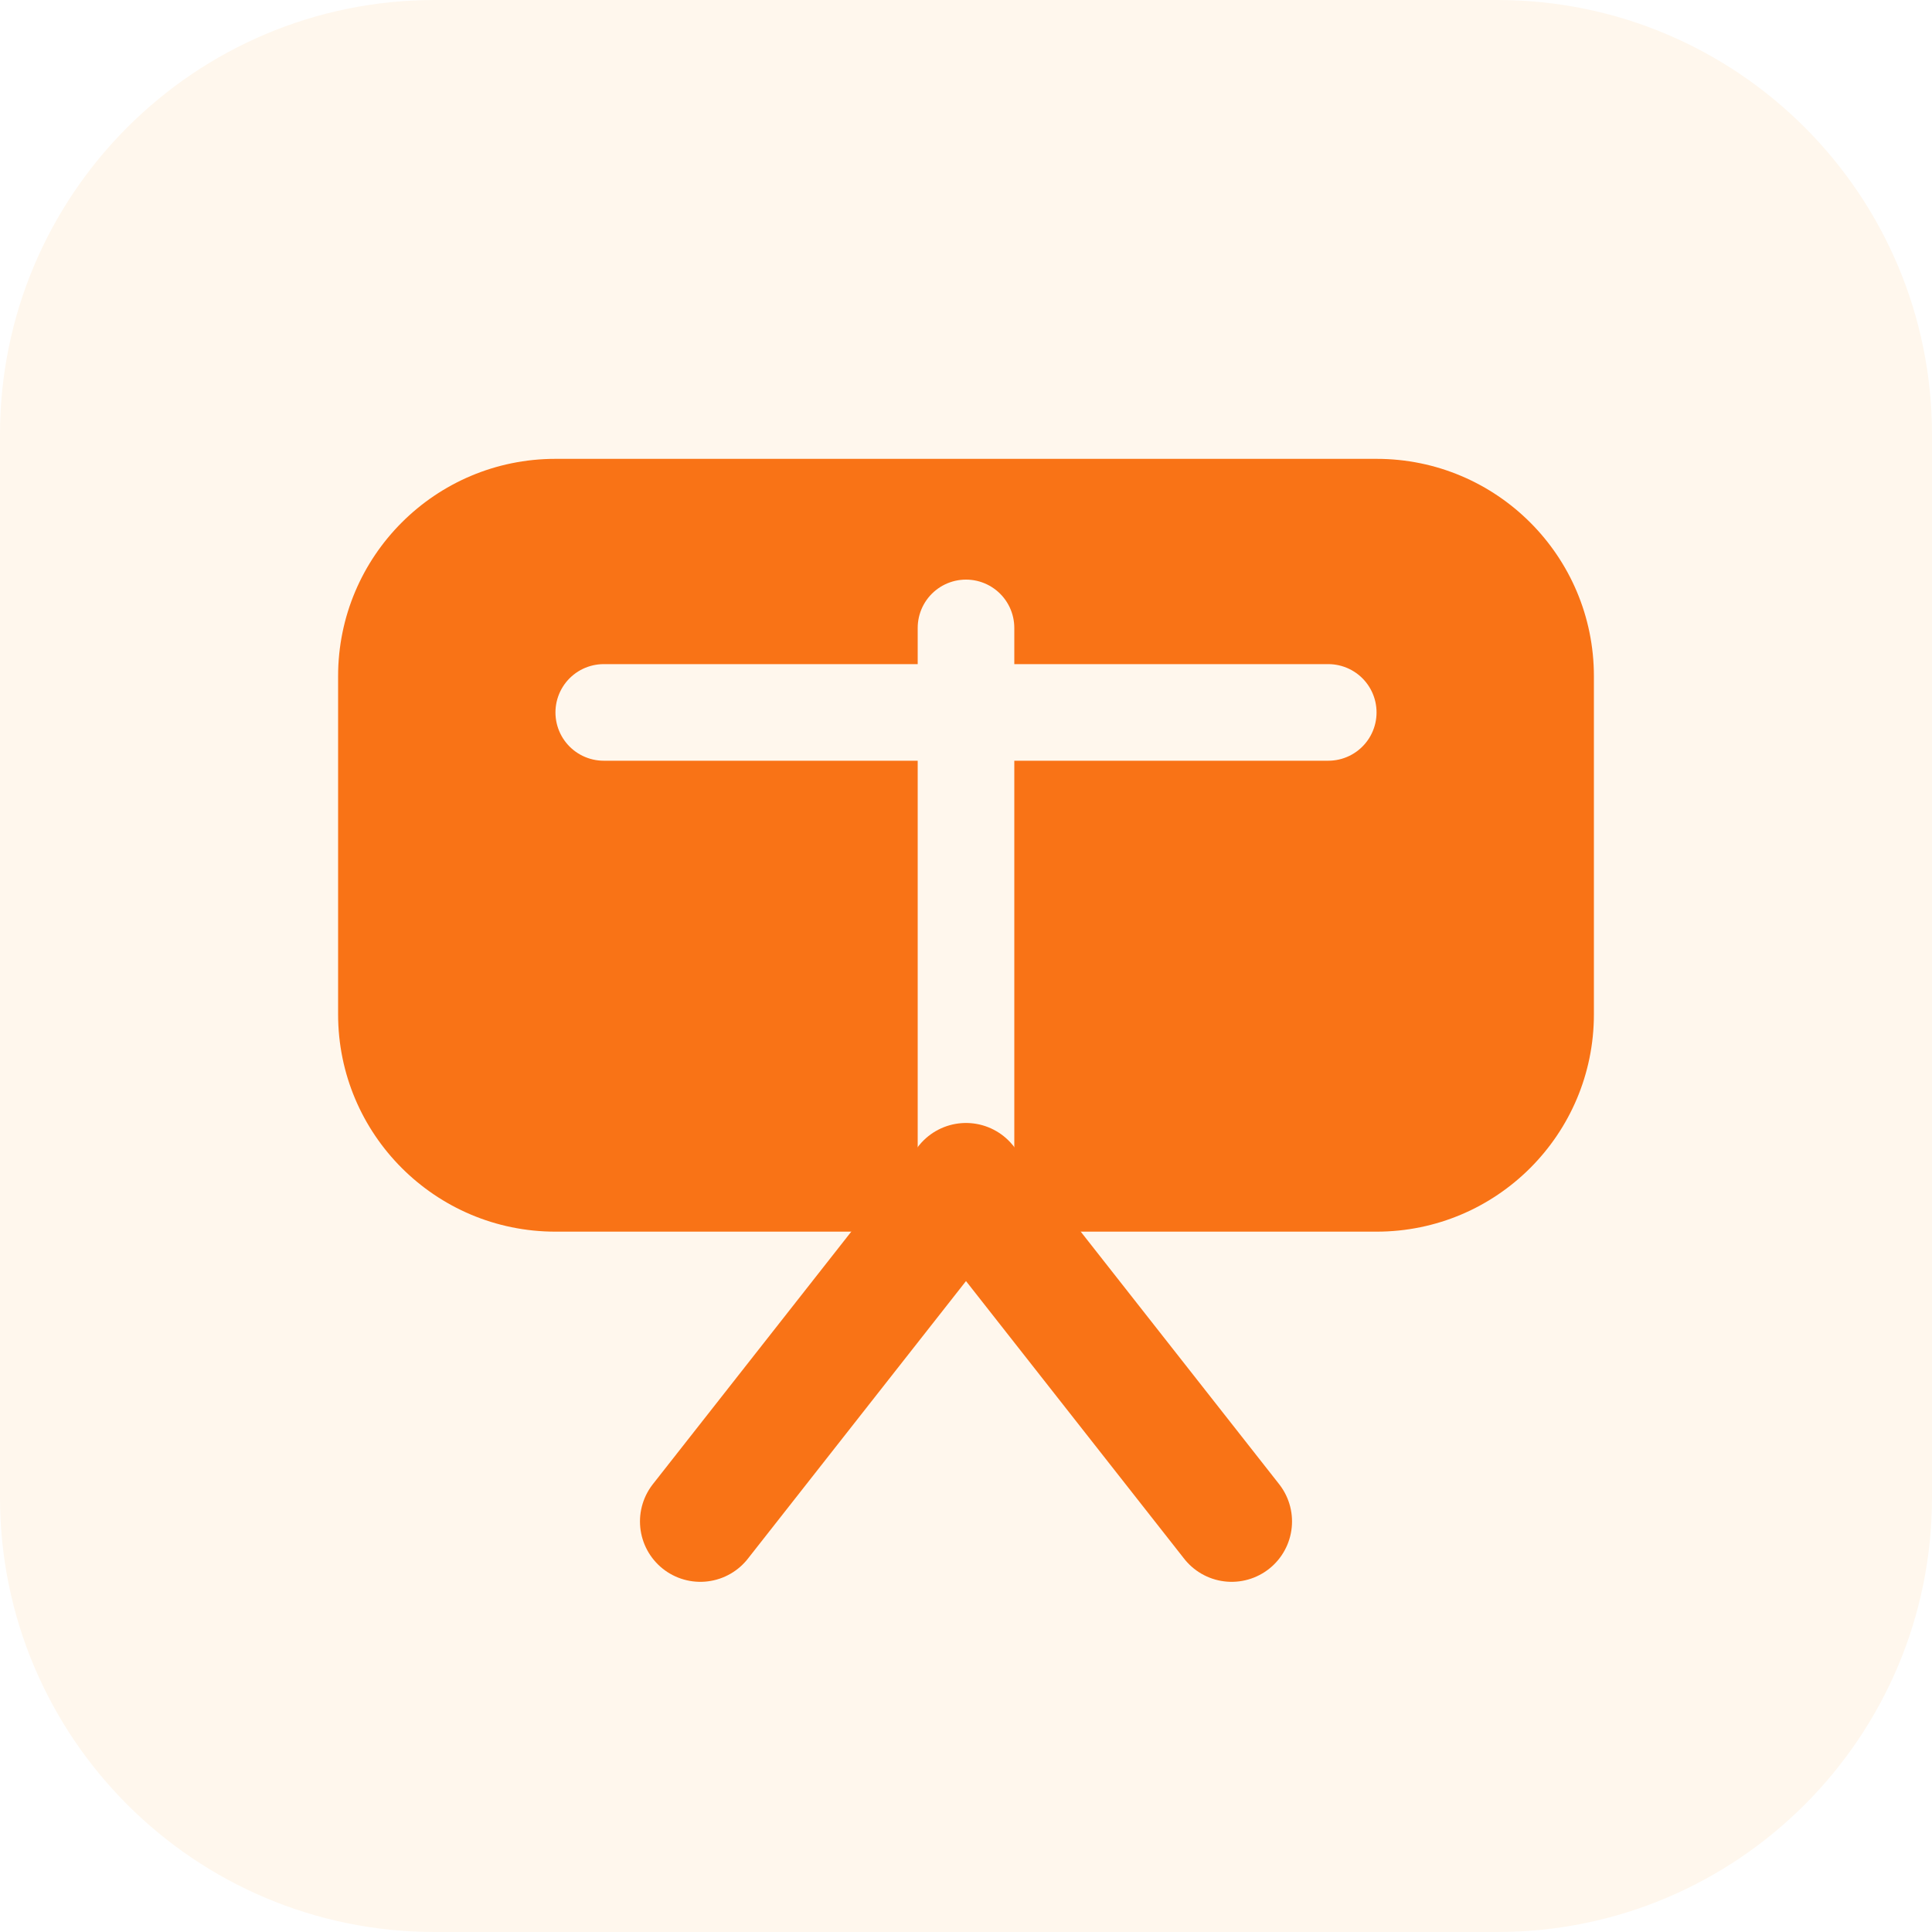
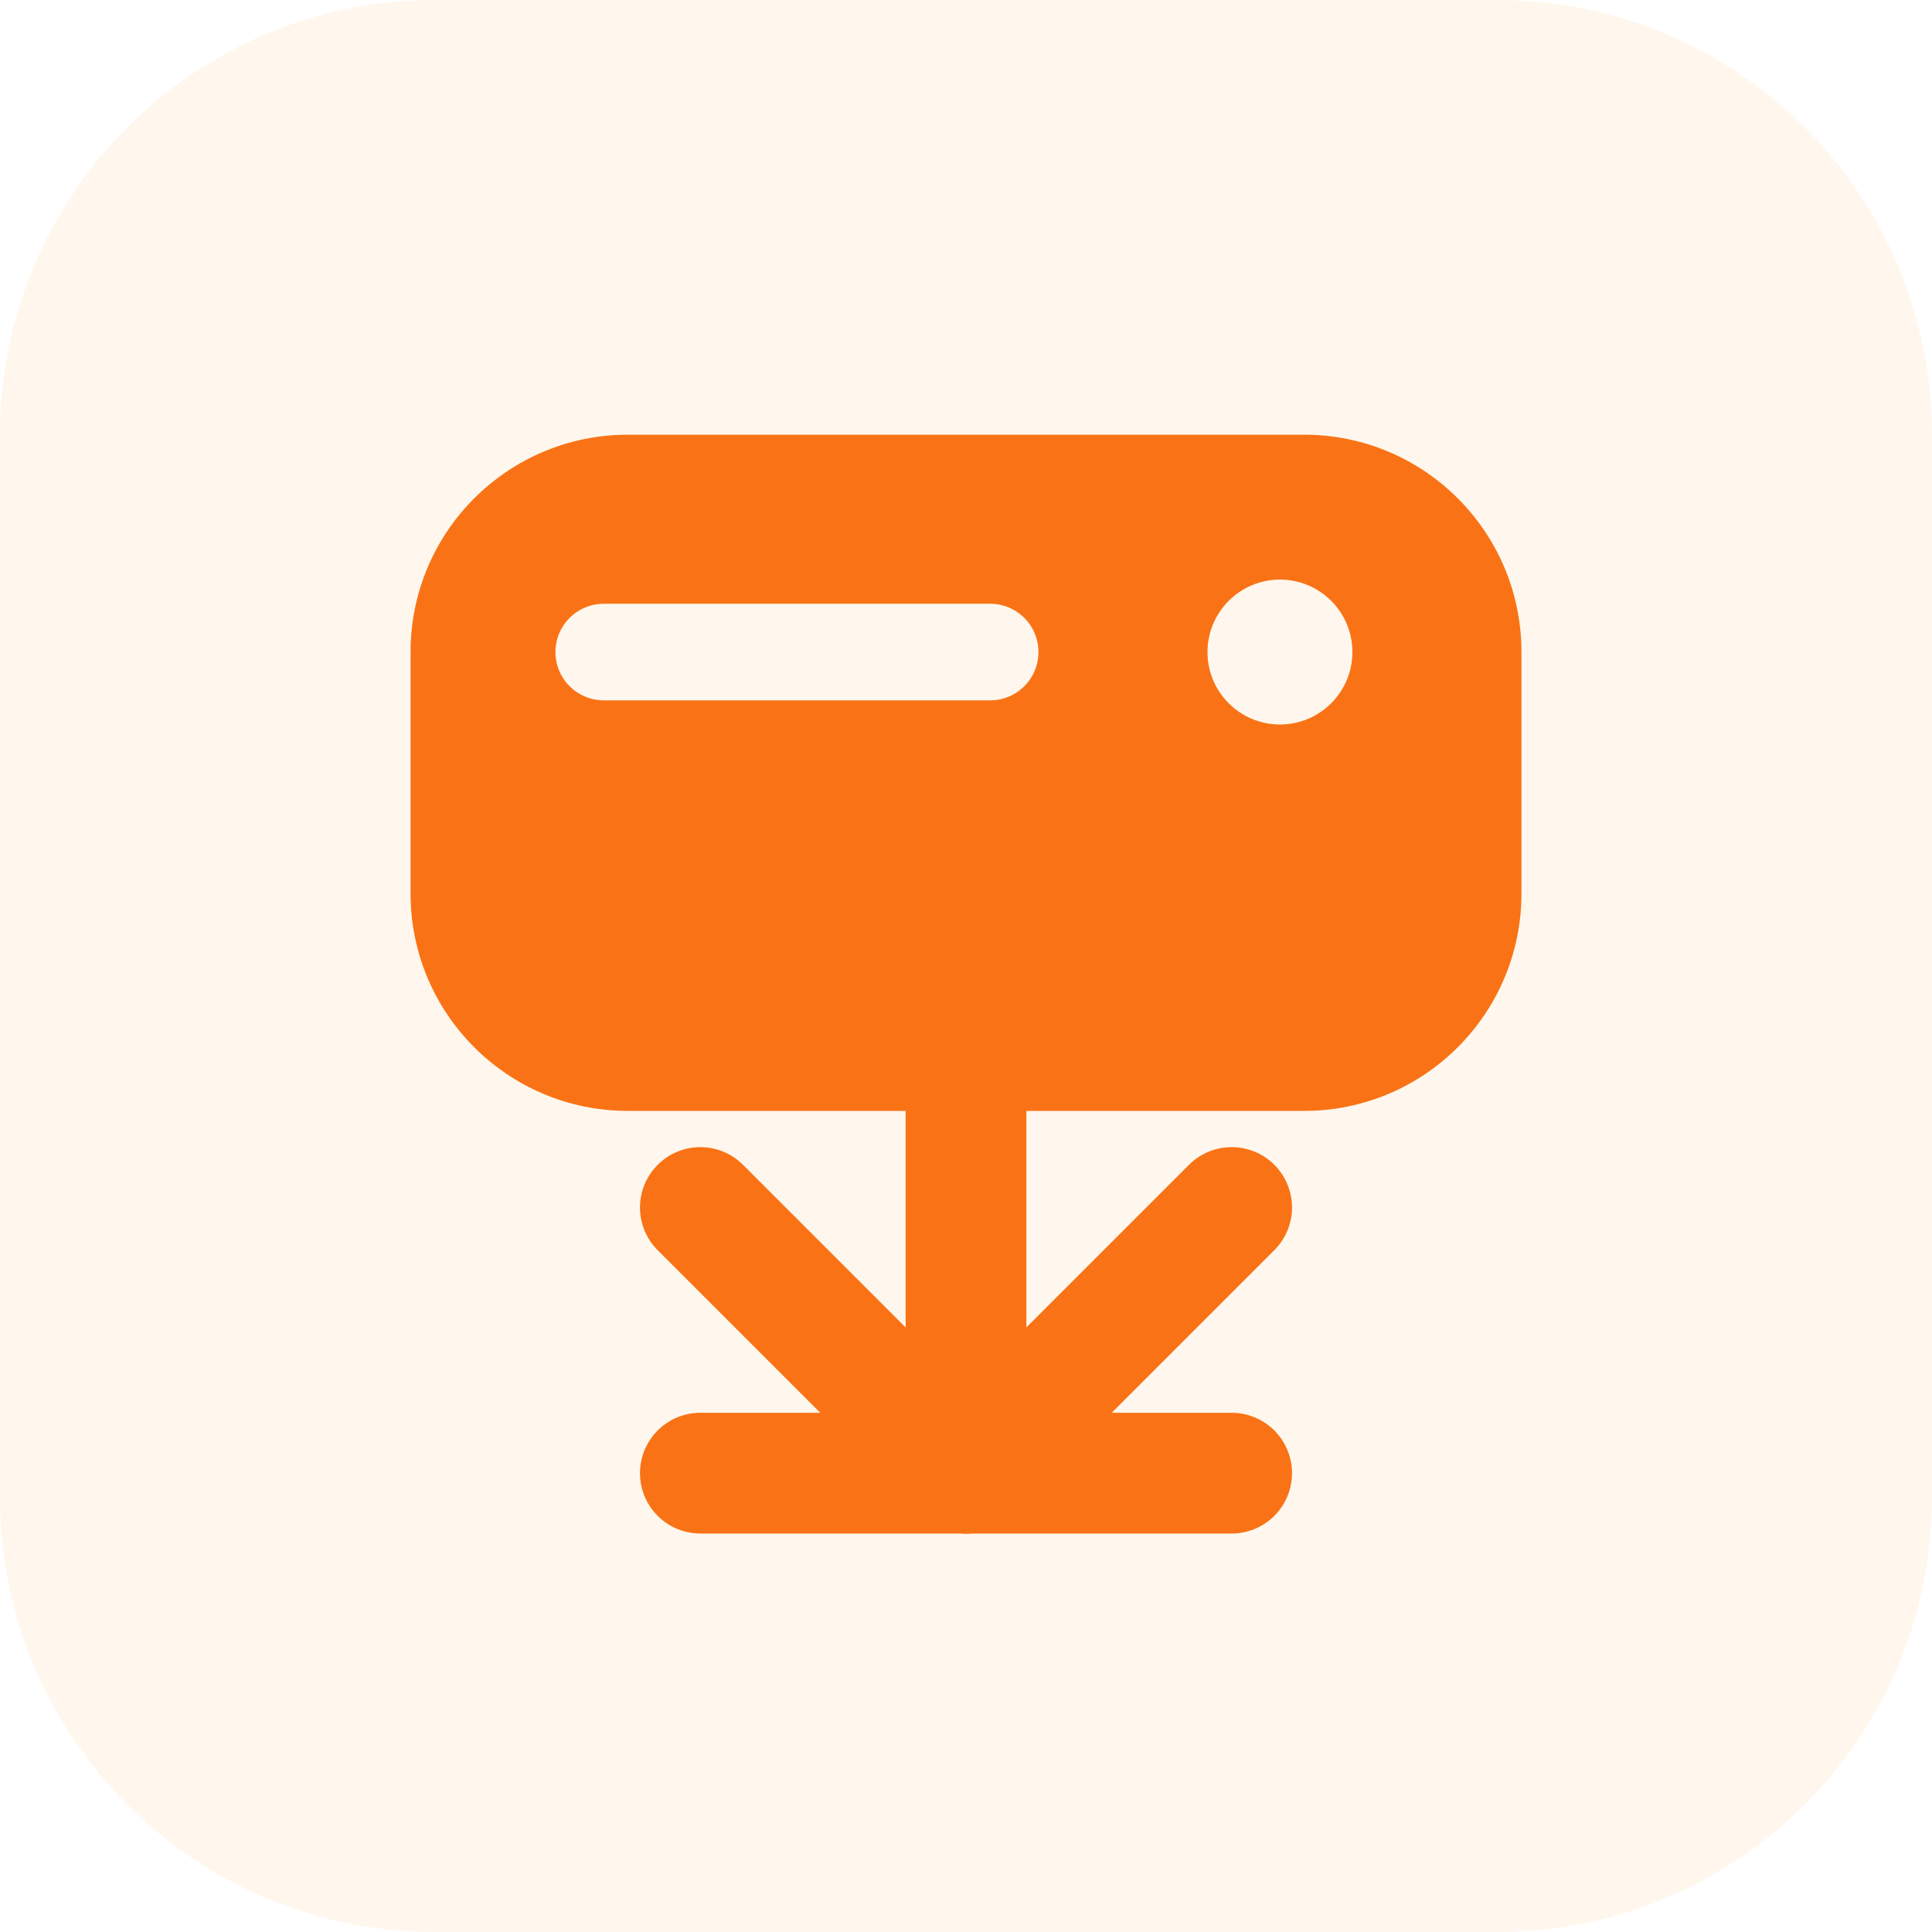
<svg xmlns="http://www.w3.org/2000/svg" viewBox="0 0 160 160" role="img" aria-labelledby="title">
  <rect width="160" height="160" rx="36" fill="#FFF7ED" />
-   <rect x="28" y="38" width="104" height="64" rx="18" fill="#F97316" />
-   <path d="M50 59h60" fill="none" stroke="#FFF7ED" stroke-linecap="round" stroke-width="8" />
-   <path d="M80 52v48" fill="none" stroke="#FFF7ED" stroke-linecap="round" stroke-width="8" />
-   <path d="M58 126 80 98l22 28" fill="none" stroke="#F97316" stroke-linecap="round" stroke-linejoin="round" stroke-width="10" />
+   <rect x="34" y="36" width="92" height="56" rx="18" fill="#F97316" />
+   <path d="M50 54h32" fill="none" stroke="#FFF7ED" stroke-linecap="round" stroke-width="8" />
+   <circle cx="106" cy="54" r="6" fill="#FFF7ED" />
+   <path d="M58 122h44" fill="none" stroke="#F97316" stroke-linecap="round" stroke-width="10" />
+   <path d="M80 70v52" fill="none" stroke="#F97316" stroke-linecap="round" stroke-width="10" />
+   <path d="M58 100 80 122l22-22" fill="none" stroke="#F97316" stroke-linecap="round" stroke-linejoin="round" stroke-width="10" />
</svg>
